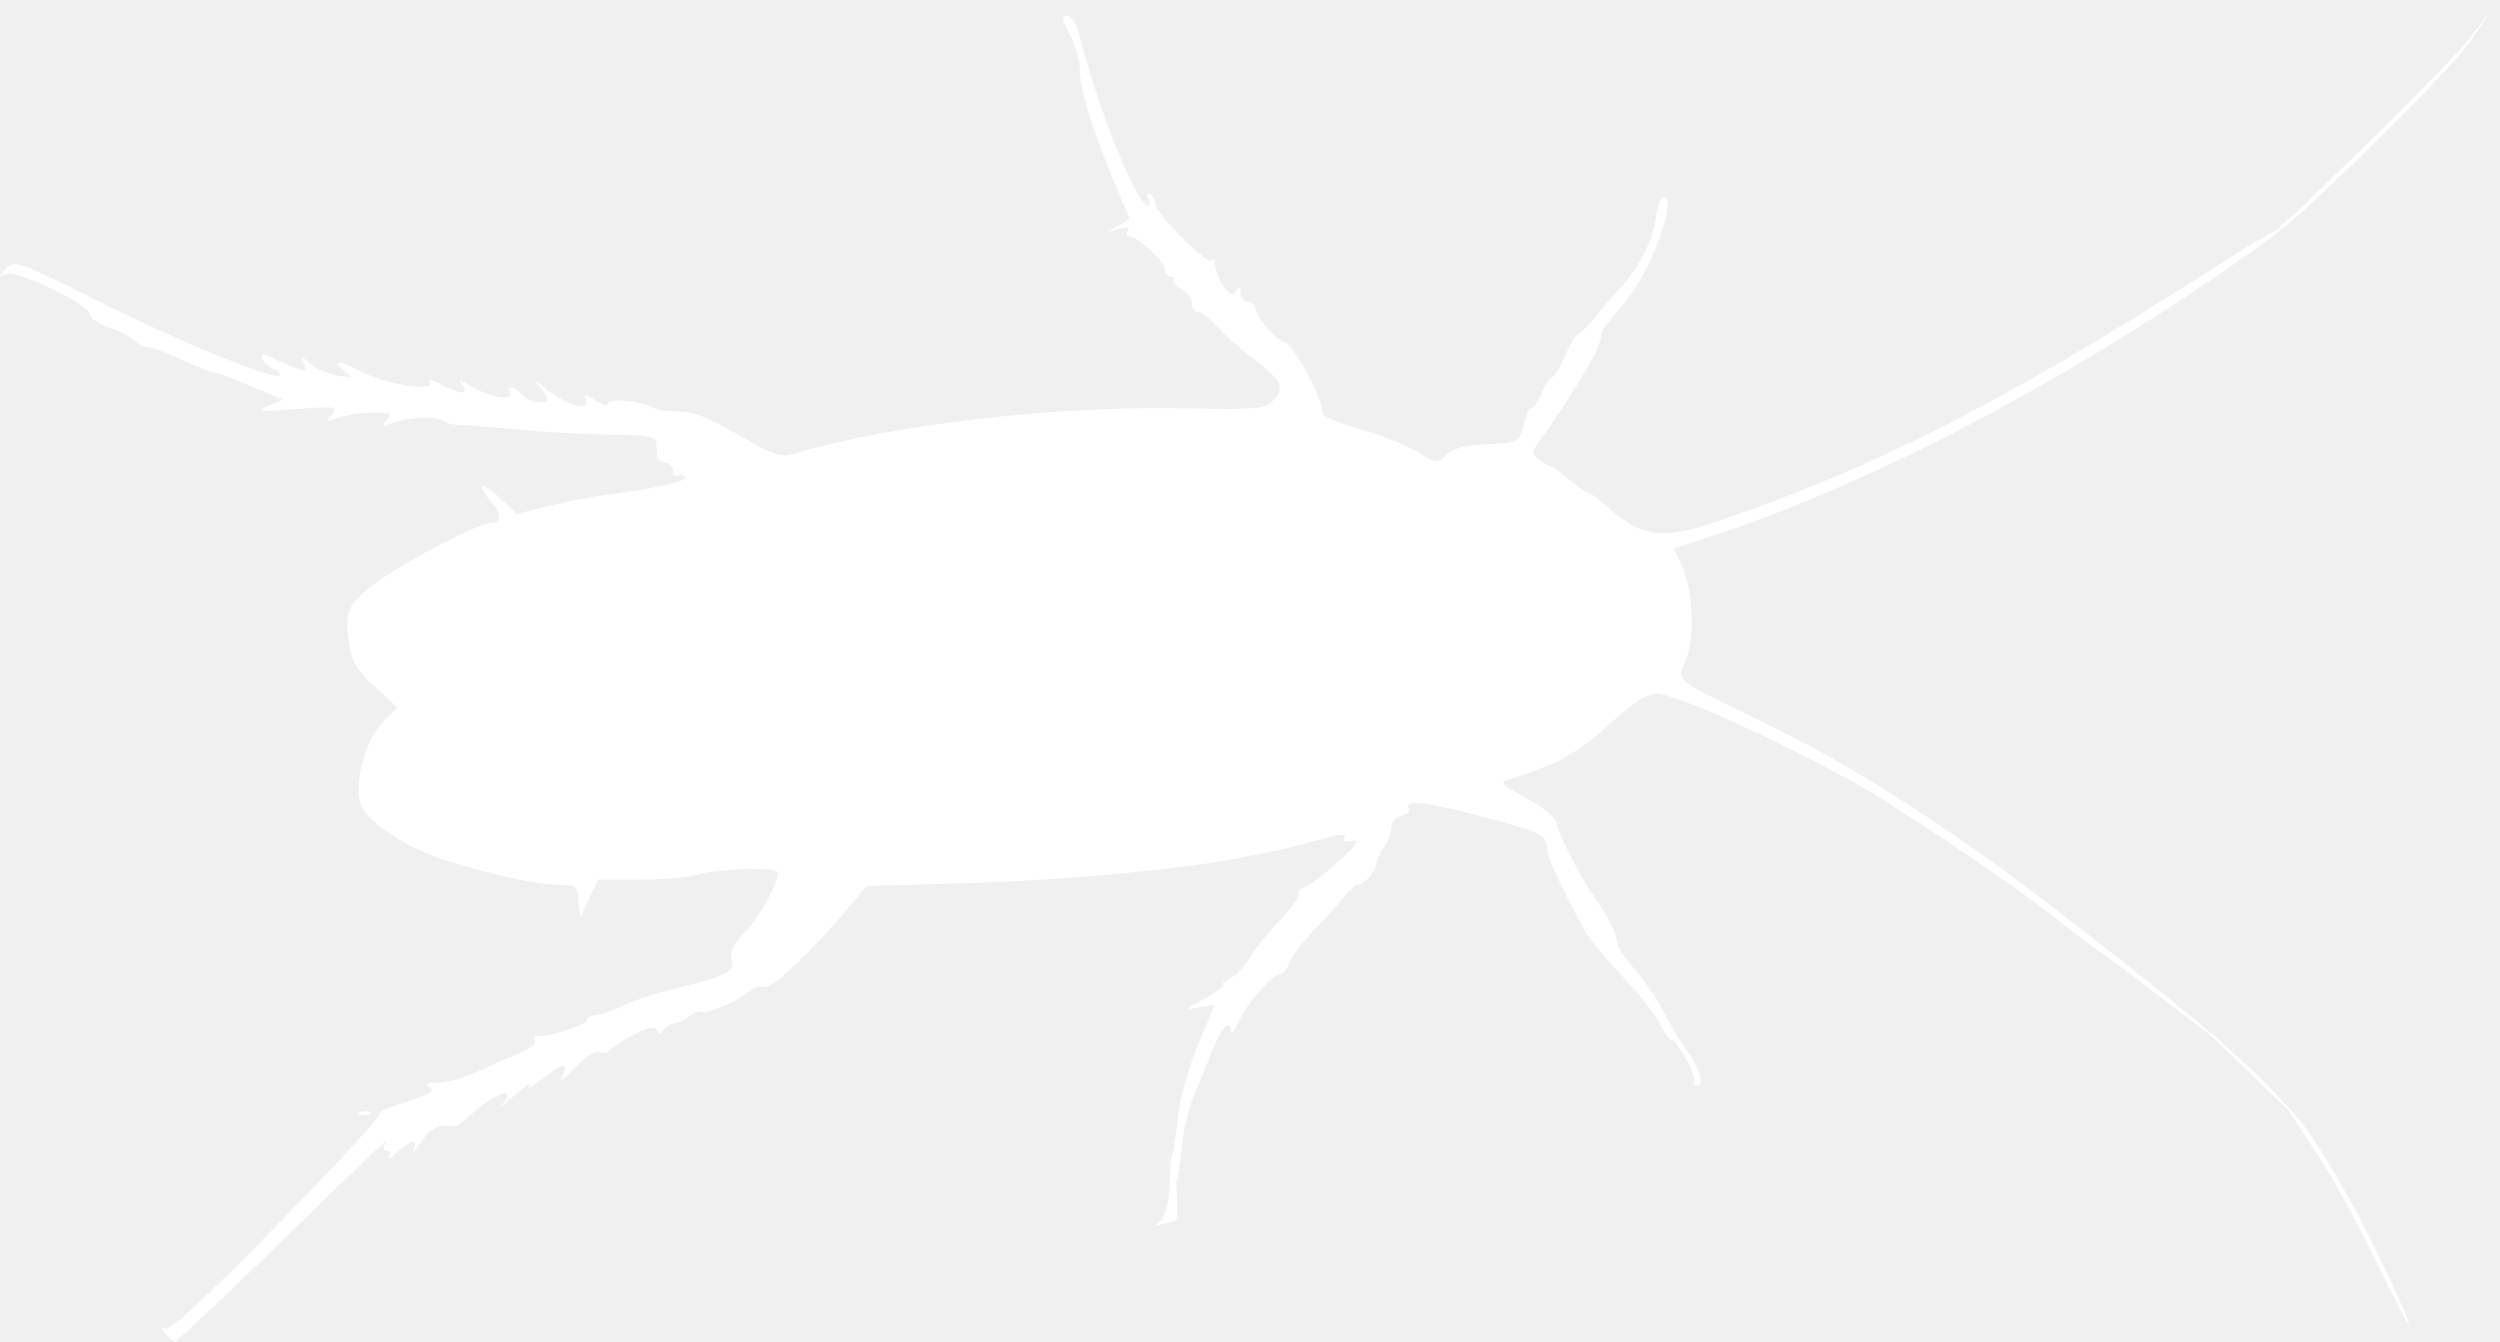
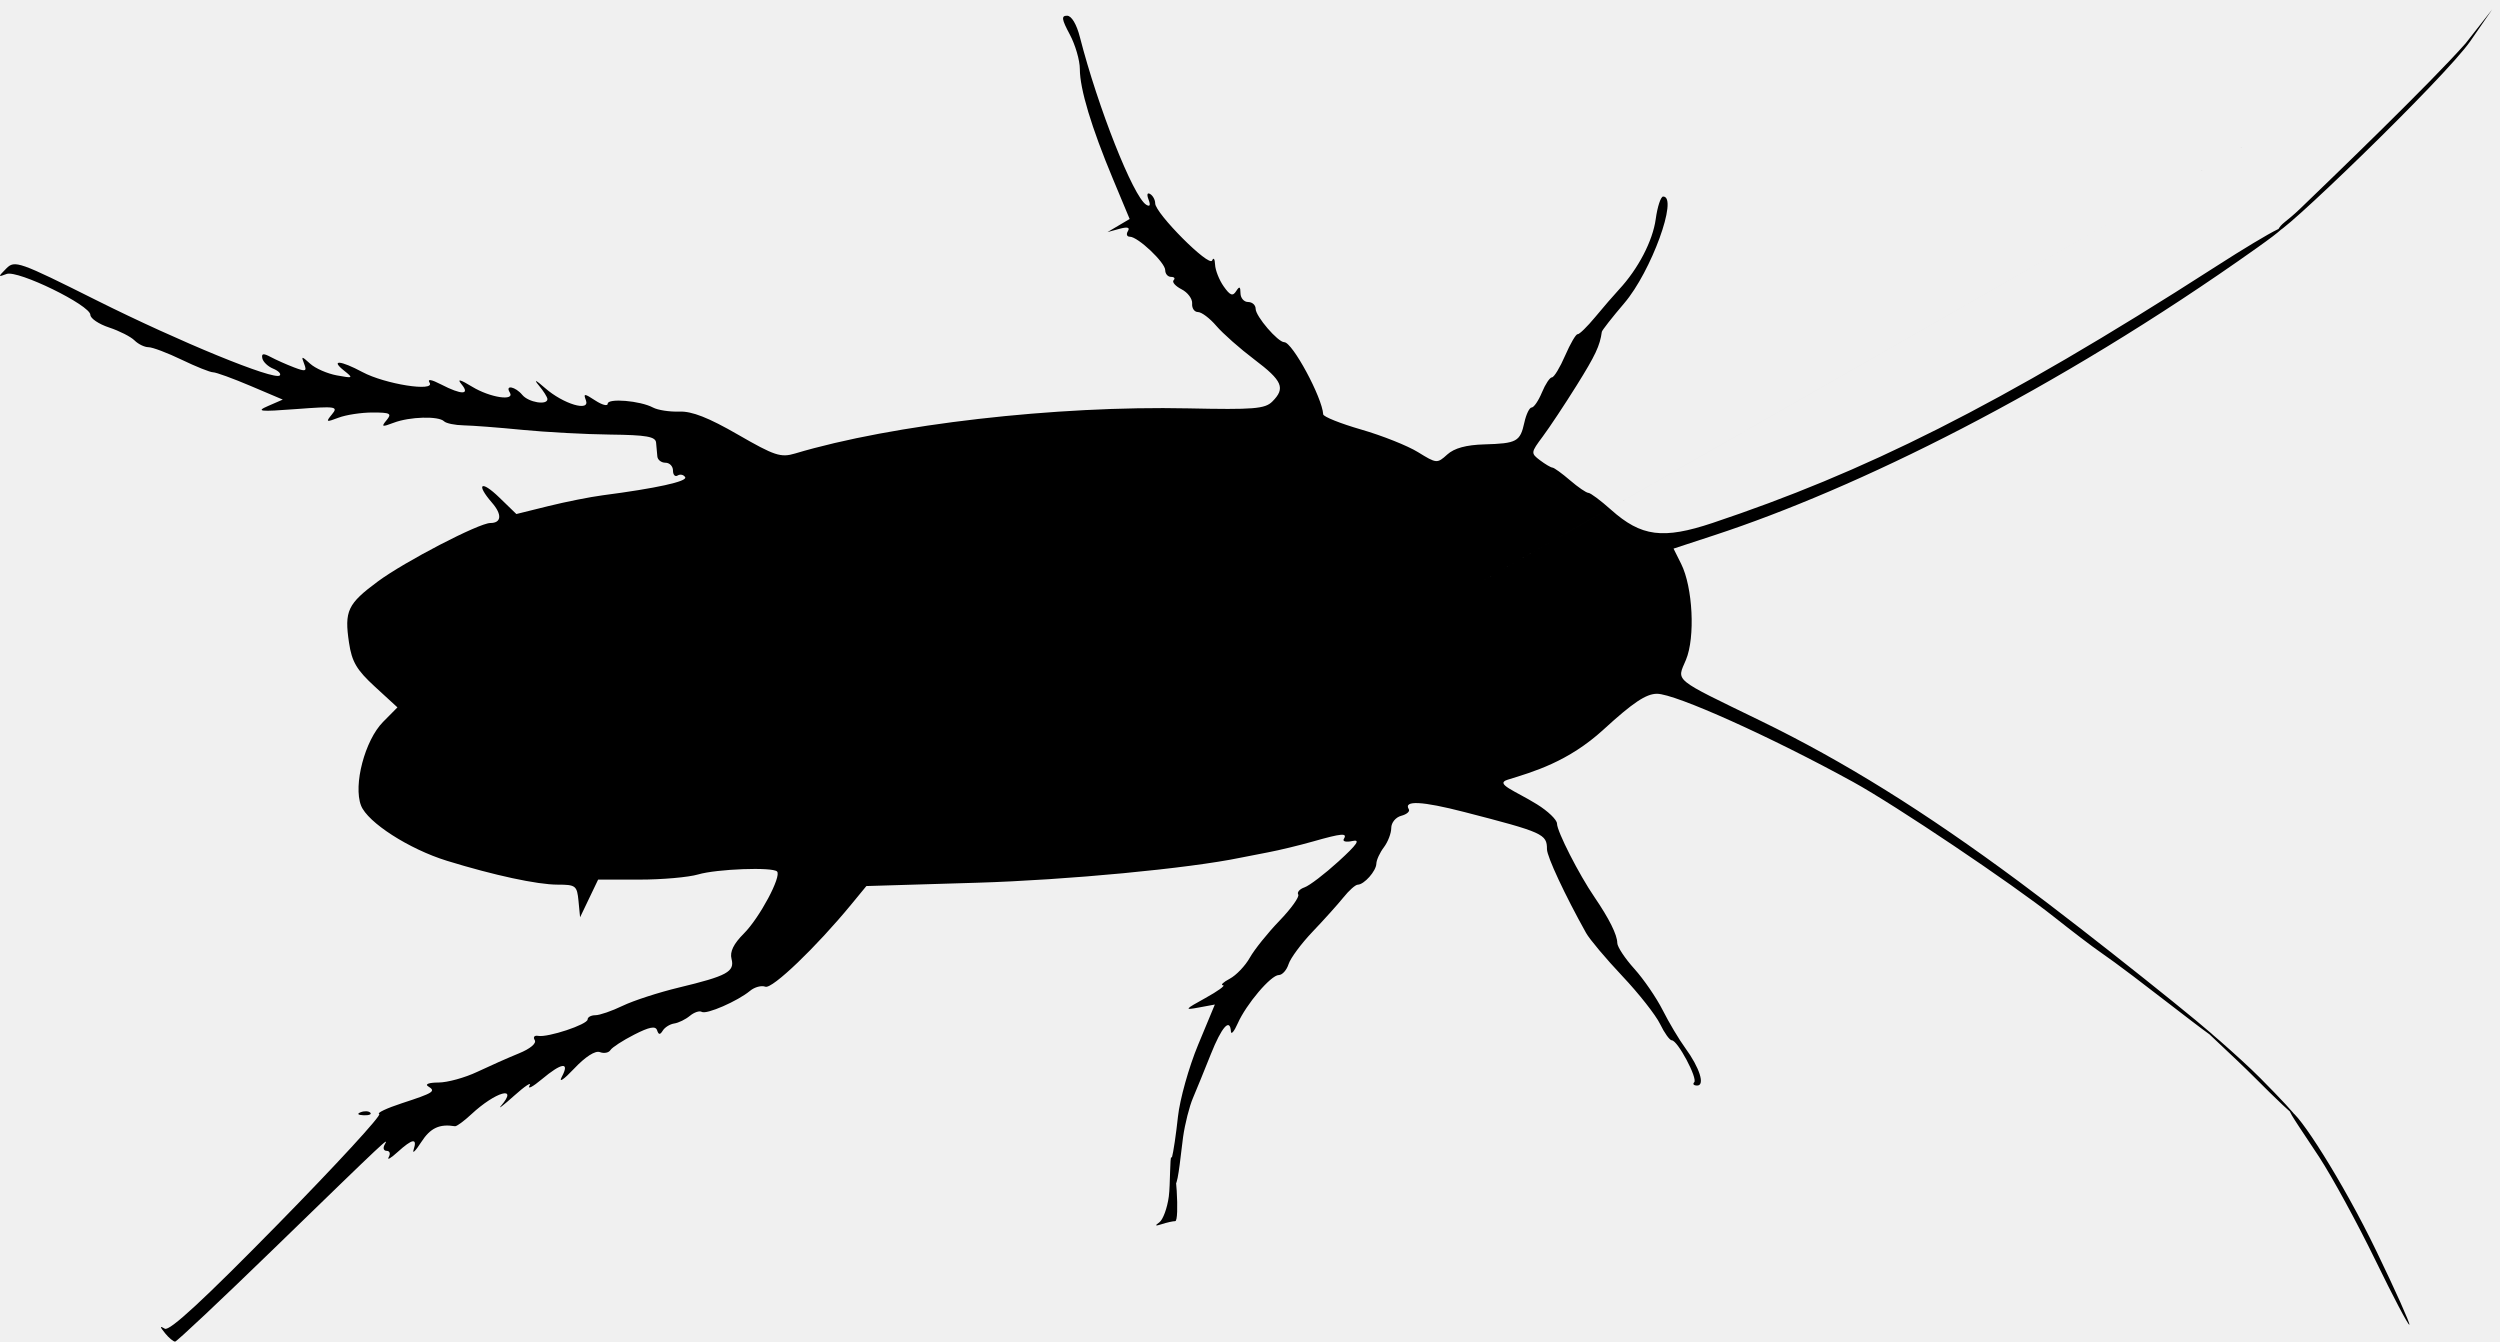
<svg xmlns="http://www.w3.org/2000/svg" version="1.1" id="svg2" viewBox="0 0 622.177 333.879" height="94.228mm" width="175.592mm">
  <defs id="defs4" />
  <g id="layer1" transform="translate(-63.20373,-272.1259)">
-     <path id="path3347" d="m 104.284,603.92 c -1.344,-1.657 -1.357,-1.899 -0.062,-1.12 1.154,0.694 9.657,-7.162 28.142,-26.004 14.569,-14.85 25.918,-27.19 25.221,-27.424 -0.697,-0.233 1.827,-1.437 5.608,-2.674 8.006,-2.62 8.566,-2.982 6.545,-4.231 -0.853,-0.527 0.26,-0.932 2.563,-0.932 2.239,0 6.59,-1.195 9.669,-2.655 3.079,-1.46 7.748,-3.53 10.376,-4.599 2.824,-1.149 4.434,-2.5 3.937,-3.304 -0.467,-0.756 -0.091,-1.223 0.848,-1.051 2.426,0.444 12.313,-2.84 12.313,-4.09 0,-0.579 0.871,-1.052 1.935,-1.052 1.064,0 4.118,-1.055 6.786,-2.344 2.668,-1.289 8.969,-3.335 14.002,-4.546 11.995,-2.887 13.928,-3.941 13.092,-7.136 -0.461,-1.762 0.502,-3.734 3.08,-6.312 3.899,-3.898 9.43,-14.253 8.246,-15.436 -1.145,-1.145 -15.007,-0.624 -19.634,0.739 -2.402,0.707 -8.985,1.286 -14.629,1.286 l -10.262,0 -2.246,4.688 -2.246,4.688 -0.392,-4.062 c -0.368,-3.813 -0.687,-4.062 -5.212,-4.062 -5.035,0 -15.829,-2.326 -27.522,-5.931 -9.431,-2.908 -19.768,-9.558 -21.39,-13.762 -1.968,-5.101 0.967,-16.24 5.481,-20.802 l 3.582,-3.62 -5.588,-5.13 c -4.558,-4.184 -5.749,-6.202 -6.46,-10.944 -1.191,-7.941 -0.369,-9.686 7.197,-15.283 6.666,-4.931 25.146,-14.528 27.976,-14.528 2.777,0 2.956,-2.114 0.426,-5.03 -4.117,-4.746 -2.772,-5.749 1.785,-1.332 l 4.26,4.128 7.928,-1.965 c 4.36,-1.081 10.459,-2.295 13.553,-2.698 13.329,-1.735 21.177,-3.46 20.526,-4.513 -0.385,-0.622 -1.223,-0.808 -1.863,-0.412 -0.64,0.396 -1.164,-0.158 -1.164,-1.23 0,-1.072 -0.844,-1.949 -1.875,-1.949 -1.031,0 -1.94,-0.703 -2.019,-1.562 -0.079,-0.859 -0.22,-2.406 -0.312,-3.438 -0.135,-1.505 -2.391,-1.901 -11.418,-2.006 -6.188,-0.072 -16.031,-0.602 -21.875,-1.177 -5.844,-0.575 -12.405,-1.078 -14.582,-1.119 -2.176,-0.04 -4.379,-0.495 -4.896,-1.011 -1.357,-1.354 -8.547,-1.152 -12.502,0.352 -2.979,1.133 -3.199,1.057 -1.803,-0.625 1.383,-1.666 0.931,-1.915 -3.483,-1.915 -2.789,0 -6.598,0.58 -8.464,1.29 -3.105,1.181 -3.244,1.111 -1.644,-0.827 1.627,-1.97 1.011,-2.061 -8.876,-1.317 -9.205,0.693 -10.14,0.589 -6.995,-0.779 l 3.63,-1.579 -8.005,-3.398 c -4.403,-1.869 -8.603,-3.396 -9.333,-3.394 -0.731,0.002 -4.244,-1.403 -7.806,-3.121 -3.563,-1.719 -7.284,-3.125 -8.27,-3.125 -0.986,0 -2.551,-0.759 -3.478,-1.686 -0.927,-0.927 -3.78,-2.377 -6.339,-3.222 -2.559,-0.845 -4.653,-2.259 -4.653,-3.142 0,-2.396 -18.082,-11.22 -20.849,-10.174 -2.172,0.821 -2.175,0.759 -0.077,-1.361 2.104,-2.126 3.068,-1.786 22.5,7.933 20.635,10.321 44.245,20.002 45.563,18.683 0.399,-0.399 -0.34,-1.16 -1.643,-1.691 -1.303,-0.53 -2.518,-1.692 -2.699,-2.58 -0.251,-1.225 0.258,-1.301 2.103,-0.314 1.339,0.716 3.942,1.876 5.786,2.577 2.921,1.111 3.246,0.999 2.53,-0.866 -0.771,-2.008 -0.677,-2.01 1.502,-0.038 1.278,1.156 4.255,2.459 6.616,2.895 4.092,0.755 4.176,0.699 1.793,-1.195 -3.481,-2.767 -0.872,-2.554 4.593,0.375 5.592,2.997 18.155,4.983 16.708,2.641 -0.613,-0.992 0.41,-0.836 2.874,0.439 5.092,2.633 7.282,2.613 5.074,-0.048 -1.184,-1.427 -0.398,-1.243 2.659,0.62 4.446,2.711 10.732,3.656 9.341,1.405 -1.222,-1.977 1.4,-1.453 3.125,0.625 1.546,1.862 6.25,2.642 6.25,1.036 0,-0.461 -0.976,-2.008 -2.168,-3.438 -1.328,-1.591 -0.722,-1.329 1.562,0.678 4.563,4.008 11.323,6.023 10.176,3.033 -0.659,-1.717 -0.387,-1.707 2.342,0.08 1.698,1.113 3.087,1.473 3.087,0.801 0,-1.431 8.106,-0.749 11.28,0.95 1.201,0.643 4.149,1.095 6.551,1.005 3.126,-0.117 7.271,1.511 14.588,5.732 9.123,5.262 10.65,5.767 14.214,4.7 24.275,-7.269 64.935,-11.937 97.831,-11.231 16.319,0.35 19.119,0.123 20.938,-1.694 3.329,-3.328 2.54,-5.18 -4.452,-10.457 -3.603,-2.719 -7.872,-6.491 -9.486,-8.382 -1.614,-1.891 -3.666,-3.438 -4.56,-3.438 -0.894,0 -1.547,-0.951 -1.451,-2.114 0.096,-1.163 -1.089,-2.76 -2.631,-3.549 -1.543,-0.789 -2.433,-1.806 -1.979,-2.261 0.454,-0.454 0.17,-0.826 -0.632,-0.826 -0.802,0 -1.458,-0.751 -1.458,-1.668 0,-1.905 -6.798,-8.332 -8.813,-8.332 -0.734,0 -0.95,-0.623 -0.479,-1.384 0.58,-0.938 -0.101,-1.123 -2.114,-0.573 l -2.969,0.811 2.761,-1.631 2.761,-1.631 -4.165,-9.984 c -5.361,-12.849 -8.232,-22.383 -8.232,-27.333 0,-2.166 -1.126,-6.039 -2.502,-8.606 -2.03,-3.788 -2.158,-4.669 -0.675,-4.669 1.103,0 2.366,2.106 3.187,5.312 4.476,17.481 13.273,39.729 16.499,41.722 0.939,0.581 1.139,0.153 0.593,-1.27 -0.489,-1.274 -0.321,-1.835 0.413,-1.381 0.68,0.42 1.236,1.461 1.236,2.313 0,2.475 13.466,15.984 14.178,14.223 0.343,-0.85 0.669,-0.404 0.723,0.99 0.054,1.394 1.014,3.842 2.134,5.44 1.595,2.276 2.267,2.54 3.106,1.216 0.831,-1.312 1.075,-1.2 1.09,0.498 0.01,1.203 0.863,2.188 1.894,2.188 1.031,0 1.875,0.762 1.875,1.692 0,1.857 5.532,8.306 7.128,8.31 2.025,0.005 9.447,13.759 9.686,17.95 0.034,0.592 4.299,2.299 9.478,3.793 5.179,1.494 11.534,4.025 14.123,5.625 4.603,2.845 4.763,2.857 7.277,0.582 1.751,-1.585 4.697,-2.388 9.239,-2.519 8.08,-0.232 8.901,-0.682 9.948,-5.447 0.451,-2.055 1.27,-3.736 1.82,-3.736 0.549,0 1.698,-1.688 2.552,-3.75 0.854,-2.062 1.976,-3.75 2.492,-3.75 0.516,0 1.995,-2.44 3.286,-5.422 1.291,-2.982 2.687,-5.372 3.102,-5.312 0.415,0.06 2.384,-1.86 4.374,-4.266 1.99,-2.406 4.664,-5.5 5.942,-6.875 4.755,-5.116 8.379,-12.074 9.125,-17.517 0.423,-3.085 1.255,-5.608 1.849,-5.608 3.83,0 -2.984,18.7 -9.666,26.528 -3.027,3.546 -5.547,6.763 -5.599,7.147 -0.474,3.465 -1.588,5.835 -6.262,13.324 -2.961,4.744 -6.761,10.473 -8.444,12.731 -2.975,3.991 -2.994,4.155 -0.691,5.898 1.303,0.986 2.703,1.811 3.111,1.833 0.409,0.022 2.377,1.445 4.375,3.163 1.998,1.718 4.052,3.124 4.566,3.125 0.514,8.4e-4 3.045,1.887 5.625,4.191 7.525,6.72 12.947,7.424 25.316,3.286 37.268,-12.468 70.91,-28.877 125.087,-63.725 14.328,-9.216 23.434,-14.011 10.396,-4.749 -50.636,35.974 -100.027,60.032 -135.045,71.526 l -10.186,3.344 1.903,3.814 c 2.895,5.804 3.519,18.282 1.191,23.853 -2.289,5.478 -3.614,4.394 18.529,15.168 20.769,10.105 40.758,22.544 64.375,40.059 17.308,12.836 49.167,38.325 49.167,39.052 0,0.604 -9.555,-6.994 -20.72,-15.494 -2.927,-2.228 -6.728,-5.008 -8.447,-6.178 -1.719,-1.17 -6.781,-5.028 -11.25,-8.574 -10.47,-8.308 -39.533,-27.836 -50,-33.597 -20.403,-11.228 -44.301,-21.976 -48.866,-21.976 -2.701,0 -5.981,2.194 -13.297,8.893 -8.824,8.079 -17.535,10.536 -23.864,12.495 -3.324,1.029 1.795,2.724 7.277,6.113 2.75,1.7 5,3.866 5,4.813 0,1.936 5.441,12.612 9.324,18.294 3.648,5.338 5.676,9.413 5.676,11.407 0,0.951 1.906,3.84 4.235,6.42 2.329,2.58 5.513,7.222 7.075,10.316 1.562,3.094 4.076,7.312 5.586,9.375 3.599,4.917 5.016,9.375 2.98,9.375 -0.848,0 -1.178,-0.364 -0.733,-0.81 0.937,-0.937 -4.128,-10.44 -5.564,-10.44 -0.529,0 -1.845,-1.828 -2.926,-4.062 -1.081,-2.234 -5.306,-7.601 -9.389,-11.925 -4.083,-4.324 -8.147,-9.157 -9.031,-10.74 -5.242,-9.387 -9.732,-19.002 -9.732,-20.841 0,-3.773 -0.909,-4.182 -20.579,-9.258 -10.516,-2.714 -15.201,-2.946 -13.803,-0.685 0.332,0.537 -0.515,1.269 -1.882,1.627 -1.382,0.361 -2.486,1.706 -2.486,3.028 0,1.308 -0.826,3.47 -1.835,4.805 -1.009,1.335 -1.853,3.17 -1.875,4.078 -0.044,1.835 -3.039,5.216 -4.638,5.236 -0.565,0.007 -2.152,1.416 -3.527,3.13 -1.375,1.715 -4.822,5.55 -7.661,8.524 -2.838,2.974 -5.548,6.628 -6.022,8.12 -0.474,1.492 -1.569,2.713 -2.435,2.713 -1.95,0 -8.107,7.258 -10.228,12.057 -0.867,1.963 -1.623,2.865 -1.679,2.006 -0.227,-3.493 -2.302,-1.159 -5.002,5.625 -1.573,3.953 -3.581,8.875 -4.461,10.938 -0.881,2.062 -1.98,6.409 -2.442,9.658 -0.463,3.25 -1.179,11.324 -1.9,11.77 -0.81,0.5 -1.308,-5.137 -0.895,-6.584 0.368,-1.289 1.048,-5.878 1.511,-10.198 0.463,-4.32 2.72,-12.373 5.014,-17.895 l 4.172,-10.041 -3.987,0.741 c -3.695,0.687 -3.575,0.514 1.638,-2.361 3.094,-1.706 5.062,-3.136 4.375,-3.177 -0.688,-0.041 0.067,-0.77 1.675,-1.619 1.609,-0.849 3.859,-3.206 5,-5.238 1.141,-2.032 4.462,-6.169 7.379,-9.194 2.918,-3.025 5.019,-5.963 4.669,-6.528 -0.349,-0.565 0.357,-1.369 1.57,-1.785 1.213,-0.416 5.018,-3.321 8.456,-6.455 4.682,-4.269 5.544,-5.541 3.436,-5.075 -1.548,0.343 -2.499,0.113 -2.114,-0.51 0.954,-1.544 -0.447,-1.431 -7.658,0.619 -3.39,0.964 -8.414,2.179 -11.164,2.701 -2.75,0.522 -5.844,1.125 -6.875,1.34 -12.828,2.675 -43.259,5.565 -65.625,6.233 l -27.5,0.822 -3.71,4.514 c -8.771,10.673 -19.74,21.186 -21.428,20.538 -0.973,-0.373 -2.688,0.087 -3.81,1.024 -3.065,2.555 -10.863,5.955 -12.02,5.24 -0.559,-0.345 -1.892,0.099 -2.962,0.988 -1.07,0.888 -2.818,1.743 -3.883,1.9 -1.065,0.156 -2.346,0.948 -2.848,1.759 -0.69,1.117 -1.037,1.098 -1.428,-0.075 -0.378,-1.132 -1.909,-0.839 -5.692,1.091 -2.846,1.452 -5.512,3.186 -5.925,3.853 -0.412,0.667 -1.588,0.891 -2.613,0.498 -1.15,-0.441 -3.608,1.134 -6.421,4.117 -2.603,2.76 -3.912,3.626 -3.053,2.02 2.038,-3.808 -0.009,-3.552 -4.994,0.625 -2.257,1.891 -3.621,2.594 -3.033,1.562 0.588,-1.031 -1.124,0.092 -3.806,2.497 -2.681,2.404 -4.172,3.557 -3.313,2.562 4.485,-5.193 -1.335,-3.545 -7.383,2.091 -1.826,1.702 -3.655,3.039 -4.062,2.972 -3.864,-0.635 -6.134,0.43 -8.393,3.941 -1.438,2.234 -2.291,3.078 -1.896,1.875 0.969,-2.949 -0.295,-2.752 -4.011,0.625 -1.702,1.547 -2.689,2.109 -2.194,1.25 0.495,-0.859 0.271,-1.562 -0.497,-1.562 -0.769,0 -0.997,-0.703 -0.507,-1.562 1.111,-1.948 1.153,-1.988 -27.618,25.944 -13.062,12.681 -24.103,23.071 -24.534,23.088 -0.431,0.017 -1.556,-0.921 -2.5,-2.084 z m 550.073,-18.197 c -4.421,-9.089 -10.699,-20.612 -13.951,-25.607 -3.252,-4.995 -7.775,-11.473 -7.273,-11.464 1.912,0.033 13.088,17.456 21.44,34.744 4.779,9.892 8.494,18.181 8.256,18.419 -0.238,0.238 -4.051,-7.003 -8.472,-16.093 z m -302.632,-9.39 c 0.911,-0.653 1.972,-3.536 2.357,-6.407 0.385,-2.87 0.26,-10.204 0.649,-9.815 1.145,1.145 2.07,15.923 0.945,15.923 -0.566,0 -2.06,0.334 -3.319,0.743 -1.672,0.542 -1.843,0.422 -0.632,-0.445 z M 152.959,548.931 c 0.902,-0.361 1.98,-0.317 2.396,0.099 0.415,0.415 -0.323,0.711 -1.641,0.657 -1.456,-0.06 -1.752,-0.356 -0.755,-0.755 z m 471.484,-8.521 c -5.122,-5.156 -15.345,-14.426 -15.001,-14.426 0.344,0 11.129,9.27 16.251,14.426 5.122,5.156 9.031,9.375 8.687,9.375 -0.344,0 -4.816,-4.219 -9.937,-9.375 z m 11.25,-216.396 c 8.214,-7.914 32.368,-31.18 41.136,-41.104 l 6.626,-8.46 -5.432,7.879 c -6.341,9.198 -49.645,50.878 -47.966,47.172 0.834,-1.841 1.98,-1.966 5.635,-5.487 z m 49.688,-51.889 c -438.064,250.11 -219.032,125.055 0,0 z" style="fill:#ffffff" />
+     <path id="path3347" d="m 104.284,603.92 c -1.344,-1.657 -1.357,-1.899 -0.062,-1.12 1.154,0.694 9.657,-7.162 28.142,-26.004 14.569,-14.85 25.918,-27.19 25.221,-27.424 -0.697,-0.233 1.827,-1.437 5.608,-2.674 8.006,-2.62 8.566,-2.982 6.545,-4.231 -0.853,-0.527 0.26,-0.932 2.563,-0.932 2.239,0 6.59,-1.195 9.669,-2.655 3.079,-1.46 7.748,-3.53 10.376,-4.599 2.824,-1.149 4.434,-2.5 3.937,-3.304 -0.467,-0.756 -0.091,-1.223 0.848,-1.051 2.426,0.444 12.313,-2.84 12.313,-4.09 0,-0.579 0.871,-1.052 1.935,-1.052 1.064,0 4.118,-1.055 6.786,-2.344 2.668,-1.289 8.969,-3.335 14.002,-4.546 11.995,-2.887 13.928,-3.941 13.092,-7.136 -0.461,-1.762 0.502,-3.734 3.08,-6.312 3.899,-3.898 9.43,-14.253 8.246,-15.436 -1.145,-1.145 -15.007,-0.624 -19.634,0.739 -2.402,0.707 -8.985,1.286 -14.629,1.286 l -10.262,0 -2.246,4.688 -2.246,4.688 -0.392,-4.062 c -0.368,-3.813 -0.687,-4.062 -5.212,-4.062 -5.035,0 -15.829,-2.326 -27.522,-5.931 -9.431,-2.908 -19.768,-9.558 -21.39,-13.762 -1.968,-5.101 0.967,-16.24 5.481,-20.802 l 3.582,-3.62 -5.588,-5.13 c -4.558,-4.184 -5.749,-6.202 -6.46,-10.944 -1.191,-7.941 -0.369,-9.686 7.197,-15.283 6.666,-4.931 25.146,-14.528 27.976,-14.528 2.777,0 2.956,-2.114 0.426,-5.03 -4.117,-4.746 -2.772,-5.749 1.785,-1.332 l 4.26,4.128 7.928,-1.965 c 4.36,-1.081 10.459,-2.295 13.553,-2.698 13.329,-1.735 21.177,-3.46 20.526,-4.513 -0.385,-0.622 -1.223,-0.808 -1.863,-0.412 -0.64,0.396 -1.164,-0.158 -1.164,-1.23 0,-1.072 -0.844,-1.949 -1.875,-1.949 -1.031,0 -1.94,-0.703 -2.019,-1.562 -0.079,-0.859 -0.22,-2.406 -0.312,-3.438 -0.135,-1.505 -2.391,-1.901 -11.418,-2.006 -6.188,-0.072 -16.031,-0.602 -21.875,-1.177 -5.844,-0.575 -12.405,-1.078 -14.582,-1.119 -2.176,-0.04 -4.379,-0.495 -4.896,-1.011 -1.357,-1.354 -8.547,-1.152 -12.502,0.352 -2.979,1.133 -3.199,1.057 -1.803,-0.625 1.383,-1.666 0.931,-1.915 -3.483,-1.915 -2.789,0 -6.598,0.58 -8.464,1.29 -3.105,1.181 -3.244,1.111 -1.644,-0.827 1.627,-1.97 1.011,-2.061 -8.876,-1.317 -9.205,0.693 -10.14,0.589 -6.995,-0.779 l 3.63,-1.579 -8.005,-3.398 c -4.403,-1.869 -8.603,-3.396 -9.333,-3.394 -0.731,0.002 -4.244,-1.403 -7.806,-3.121 -3.563,-1.719 -7.284,-3.125 -8.27,-3.125 -0.986,0 -2.551,-0.759 -3.478,-1.686 -0.927,-0.927 -3.78,-2.377 -6.339,-3.222 -2.559,-0.845 -4.653,-2.259 -4.653,-3.142 0,-2.396 -18.082,-11.22 -20.849,-10.174 -2.172,0.821 -2.175,0.759 -0.077,-1.361 2.104,-2.126 3.068,-1.786 22.5,7.933 20.635,10.321 44.245,20.002 45.563,18.683 0.399,-0.399 -0.34,-1.16 -1.643,-1.691 -1.303,-0.53 -2.518,-1.692 -2.699,-2.58 -0.251,-1.225 0.258,-1.301 2.103,-0.314 1.339,0.716 3.942,1.876 5.786,2.577 2.921,1.111 3.246,0.999 2.53,-0.866 -0.771,-2.008 -0.677,-2.01 1.502,-0.038 1.278,1.156 4.255,2.459 6.616,2.895 4.092,0.755 4.176,0.699 1.793,-1.195 -3.481,-2.767 -0.872,-2.554 4.593,0.375 5.592,2.997 18.155,4.983 16.708,2.641 -0.613,-0.992 0.41,-0.836 2.874,0.439 5.092,2.633 7.282,2.613 5.074,-0.048 -1.184,-1.427 -0.398,-1.243 2.659,0.62 4.446,2.711 10.732,3.656 9.341,1.405 -1.222,-1.977 1.4,-1.453 3.125,0.625 1.546,1.862 6.25,2.642 6.25,1.036 0,-0.461 -0.976,-2.008 -2.168,-3.438 -1.328,-1.591 -0.722,-1.329 1.562,0.678 4.563,4.008 11.323,6.023 10.176,3.033 -0.659,-1.717 -0.387,-1.707 2.342,0.08 1.698,1.113 3.087,1.473 3.087,0.801 0,-1.431 8.106,-0.749 11.28,0.95 1.201,0.643 4.149,1.095 6.551,1.005 3.126,-0.117 7.271,1.511 14.588,5.732 9.123,5.262 10.65,5.767 14.214,4.7 24.275,-7.269 64.935,-11.937 97.831,-11.231 16.319,0.35 19.119,0.123 20.938,-1.694 3.329,-3.328 2.54,-5.18 -4.452,-10.457 -3.603,-2.719 -7.872,-6.491 -9.486,-8.382 -1.614,-1.891 -3.666,-3.438 -4.56,-3.438 -0.894,0 -1.547,-0.951 -1.451,-2.114 0.096,-1.163 -1.089,-2.76 -2.631,-3.549 -1.543,-0.789 -2.433,-1.806 -1.979,-2.261 0.454,-0.454 0.17,-0.826 -0.632,-0.826 -0.802,0 -1.458,-0.751 -1.458,-1.668 0,-1.905 -6.798,-8.332 -8.813,-8.332 -0.734,0 -0.95,-0.623 -0.479,-1.384 0.58,-0.938 -0.101,-1.123 -2.114,-0.573 l -2.969,0.811 2.761,-1.631 2.761,-1.631 -4.165,-9.984 c -5.361,-12.849 -8.232,-22.383 -8.232,-27.333 0,-2.166 -1.126,-6.039 -2.502,-8.606 -2.03,-3.788 -2.158,-4.669 -0.675,-4.669 1.103,0 2.366,2.106 3.187,5.312 4.476,17.481 13.273,39.729 16.499,41.722 0.939,0.581 1.139,0.153 0.593,-1.27 -0.489,-1.274 -0.321,-1.835 0.413,-1.381 0.68,0.42 1.236,1.461 1.236,2.313 0,2.475 13.466,15.984 14.178,14.223 0.343,-0.85 0.669,-0.404 0.723,0.99 0.054,1.394 1.014,3.842 2.134,5.44 1.595,2.276 2.267,2.54 3.106,1.216 0.831,-1.312 1.075,-1.2 1.09,0.498 0.01,1.203 0.863,2.188 1.894,2.188 1.031,0 1.875,0.762 1.875,1.692 0,1.857 5.532,8.306 7.128,8.31 2.025,0.005 9.447,13.759 9.686,17.95 0.034,0.592 4.299,2.299 9.478,3.793 5.179,1.494 11.534,4.025 14.123,5.625 4.603,2.845 4.763,2.857 7.277,0.582 1.751,-1.585 4.697,-2.388 9.239,-2.519 8.08,-0.232 8.901,-0.682 9.948,-5.447 0.451,-2.055 1.27,-3.736 1.82,-3.736 0.549,0 1.698,-1.688 2.552,-3.75 0.854,-2.062 1.976,-3.75 2.492,-3.75 0.516,0 1.995,-2.44 3.286,-5.422 1.291,-2.982 2.687,-5.372 3.102,-5.312 0.415,0.06 2.384,-1.86 4.374,-4.266 1.99,-2.406 4.664,-5.5 5.942,-6.875 4.755,-5.116 8.379,-12.074 9.125,-17.517 0.423,-3.085 1.255,-5.608 1.849,-5.608 3.83,0 -2.984,18.7 -9.666,26.528 -3.027,3.546 -5.547,6.763 -5.599,7.147 -0.474,3.465 -1.588,5.835 -6.262,13.324 -2.961,4.744 -6.761,10.473 -8.444,12.731 -2.975,3.991 -2.994,4.155 -0.691,5.898 1.303,0.986 2.703,1.811 3.111,1.833 0.409,0.022 2.377,1.445 4.375,3.163 1.998,1.718 4.052,3.124 4.566,3.125 0.514,8.4e-4 3.045,1.887 5.625,4.191 7.525,6.72 12.947,7.424 25.316,3.286 37.268,-12.468 70.91,-28.877 125.087,-63.725 14.328,-9.216 23.434,-14.011 10.396,-4.749 -50.636,35.974 -100.027,60.032 -135.045,71.526 l -10.186,3.344 1.903,3.814 c 2.895,5.804 3.519,18.282 1.191,23.853 -2.289,5.478 -3.614,4.394 18.529,15.168 20.769,10.105 40.758,22.544 64.375,40.059 17.308,12.836 49.167,38.325 49.167,39.052 0,0.604 -9.555,-6.994 -20.72,-15.494 -2.927,-2.228 -6.728,-5.008 -8.447,-6.178 -1.719,-1.17 -6.781,-5.028 -11.25,-8.574 -10.47,-8.308 -39.533,-27.836 -50,-33.597 -20.403,-11.228 -44.301,-21.976 -48.866,-21.976 -2.701,0 -5.981,2.194 -13.297,8.893 -8.824,8.079 -17.535,10.536 -23.864,12.495 -3.324,1.029 1.795,2.724 7.277,6.113 2.75,1.7 5,3.866 5,4.813 0,1.936 5.441,12.612 9.324,18.294 3.648,5.338 5.676,9.413 5.676,11.407 0,0.951 1.906,3.84 4.235,6.42 2.329,2.58 5.513,7.222 7.075,10.316 1.562,3.094 4.076,7.312 5.586,9.375 3.599,4.917 5.016,9.375 2.98,9.375 -0.848,0 -1.178,-0.364 -0.733,-0.81 0.937,-0.937 -4.128,-10.44 -5.564,-10.44 -0.529,0 -1.845,-1.828 -2.926,-4.062 -1.081,-2.234 -5.306,-7.601 -9.389,-11.925 -4.083,-4.324 -8.147,-9.157 -9.031,-10.74 -5.242,-9.387 -9.732,-19.002 -9.732,-20.841 0,-3.773 -0.909,-4.182 -20.579,-9.258 -10.516,-2.714 -15.201,-2.946 -13.803,-0.685 0.332,0.537 -0.515,1.269 -1.882,1.627 -1.382,0.361 -2.486,1.706 -2.486,3.028 0,1.308 -0.826,3.47 -1.835,4.805 -1.009,1.335 -1.853,3.17 -1.875,4.078 -0.044,1.835 -3.039,5.216 -4.638,5.236 -0.565,0.007 -2.152,1.416 -3.527,3.13 -1.375,1.715 -4.822,5.55 -7.661,8.524 -2.838,2.974 -5.548,6.628 -6.022,8.12 -0.474,1.492 -1.569,2.713 -2.435,2.713 -1.95,0 -8.107,7.258 -10.228,12.057 -0.867,1.963 -1.623,2.865 -1.679,2.006 -0.227,-3.493 -2.302,-1.159 -5.002,5.625 -1.573,3.953 -3.581,8.875 -4.461,10.938 -0.881,2.062 -1.98,6.409 -2.442,9.658 -0.463,3.25 -1.179,11.324 -1.9,11.77 -0.81,0.5 -1.308,-5.137 -0.895,-6.584 0.368,-1.289 1.048,-5.878 1.511,-10.198 0.463,-4.32 2.72,-12.373 5.014,-17.895 l 4.172,-10.041 -3.987,0.741 c -3.695,0.687 -3.575,0.514 1.638,-2.361 3.094,-1.706 5.062,-3.136 4.375,-3.177 -0.688,-0.041 0.067,-0.77 1.675,-1.619 1.609,-0.849 3.859,-3.206 5,-5.238 1.141,-2.032 4.462,-6.169 7.379,-9.194 2.918,-3.025 5.019,-5.963 4.669,-6.528 -0.349,-0.565 0.357,-1.369 1.57,-1.785 1.213,-0.416 5.018,-3.321 8.456,-6.455 4.682,-4.269 5.544,-5.541 3.436,-5.075 -1.548,0.343 -2.499,0.113 -2.114,-0.51 0.954,-1.544 -0.447,-1.431 -7.658,0.619 -3.39,0.964 -8.414,2.179 -11.164,2.701 -2.75,0.522 -5.844,1.125 -6.875,1.34 -12.828,2.675 -43.259,5.565 -65.625,6.233 l -27.5,0.822 -3.71,4.514 c -8.771,10.673 -19.74,21.186 -21.428,20.538 -0.973,-0.373 -2.688,0.087 -3.81,1.024 -3.065,2.555 -10.863,5.955 -12.02,5.24 -0.559,-0.345 -1.892,0.099 -2.962,0.988 -1.07,0.888 -2.818,1.743 -3.883,1.9 -1.065,0.156 -2.346,0.948 -2.848,1.759 -0.69,1.117 -1.037,1.098 -1.428,-0.075 -0.378,-1.132 -1.909,-0.839 -5.692,1.091 -2.846,1.452 -5.512,3.186 -5.925,3.853 -0.412,0.667 -1.588,0.891 -2.613,0.498 -1.15,-0.441 -3.608,1.134 -6.421,4.117 -2.603,2.76 -3.912,3.626 -3.053,2.02 2.038,-3.808 -0.009,-3.552 -4.994,0.625 -2.257,1.891 -3.621,2.594 -3.033,1.562 0.588,-1.031 -1.124,0.092 -3.806,2.497 -2.681,2.404 -4.172,3.557 -3.313,2.562 4.485,-5.193 -1.335,-3.545 -7.383,2.091 -1.826,1.702 -3.655,3.039 -4.062,2.972 -3.864,-0.635 -6.134,0.43 -8.393,3.941 -1.438,2.234 -2.291,3.078 -1.896,1.875 0.969,-2.949 -0.295,-2.752 -4.011,0.625 -1.702,1.547 -2.689,2.109 -2.194,1.25 0.495,-0.859 0.271,-1.562 -0.497,-1.562 -0.769,0 -0.997,-0.703 -0.507,-1.562 1.111,-1.948 1.153,-1.988 -27.618,25.944 -13.062,12.681 -24.103,23.071 -24.534,23.088 -0.431,0.017 -1.556,-0.921 -2.5,-2.084 z m 550.073,-18.197 c -4.421,-9.089 -10.699,-20.612 -13.951,-25.607 -3.252,-4.995 -7.775,-11.473 -7.273,-11.464 1.912,0.033 13.088,17.456 21.44,34.744 4.779,9.892 8.494,18.181 8.256,18.419 -0.238,0.238 -4.051,-7.003 -8.472,-16.093 z m -302.632,-9.39 c 0.911,-0.653 1.972,-3.536 2.357,-6.407 0.385,-2.87 0.26,-10.204 0.649,-9.815 1.145,1.145 2.07,15.923 0.945,15.923 -0.566,0 -2.06,0.334 -3.319,0.743 -1.672,0.542 -1.843,0.422 -0.632,-0.445 z M 152.959,548.931 c 0.902,-0.361 1.98,-0.317 2.396,0.099 0.415,0.415 -0.323,0.711 -1.641,0.657 -1.456,-0.06 -1.752,-0.356 -0.755,-0.755 z m 471.484,-8.521 c -5.122,-5.156 -15.345,-14.426 -15.001,-14.426 0.344,0 11.129,9.27 16.251,14.426 5.122,5.156 9.031,9.375 8.687,9.375 -0.344,0 -4.816,-4.219 -9.937,-9.375 z m 11.25,-216.396 c 8.214,-7.914 32.368,-31.18 41.136,-41.104 l 6.626,-8.46 -5.432,7.879 c -6.341,9.198 -49.645,50.878 -47.966,47.172 0.834,-1.841 1.98,-1.966 5.635,-5.487 z m 49.688,-51.889 c -438.064,250.11 -219.032,125.055 0,0 z" style="fill:#000000" />
  </g>
</svg>
